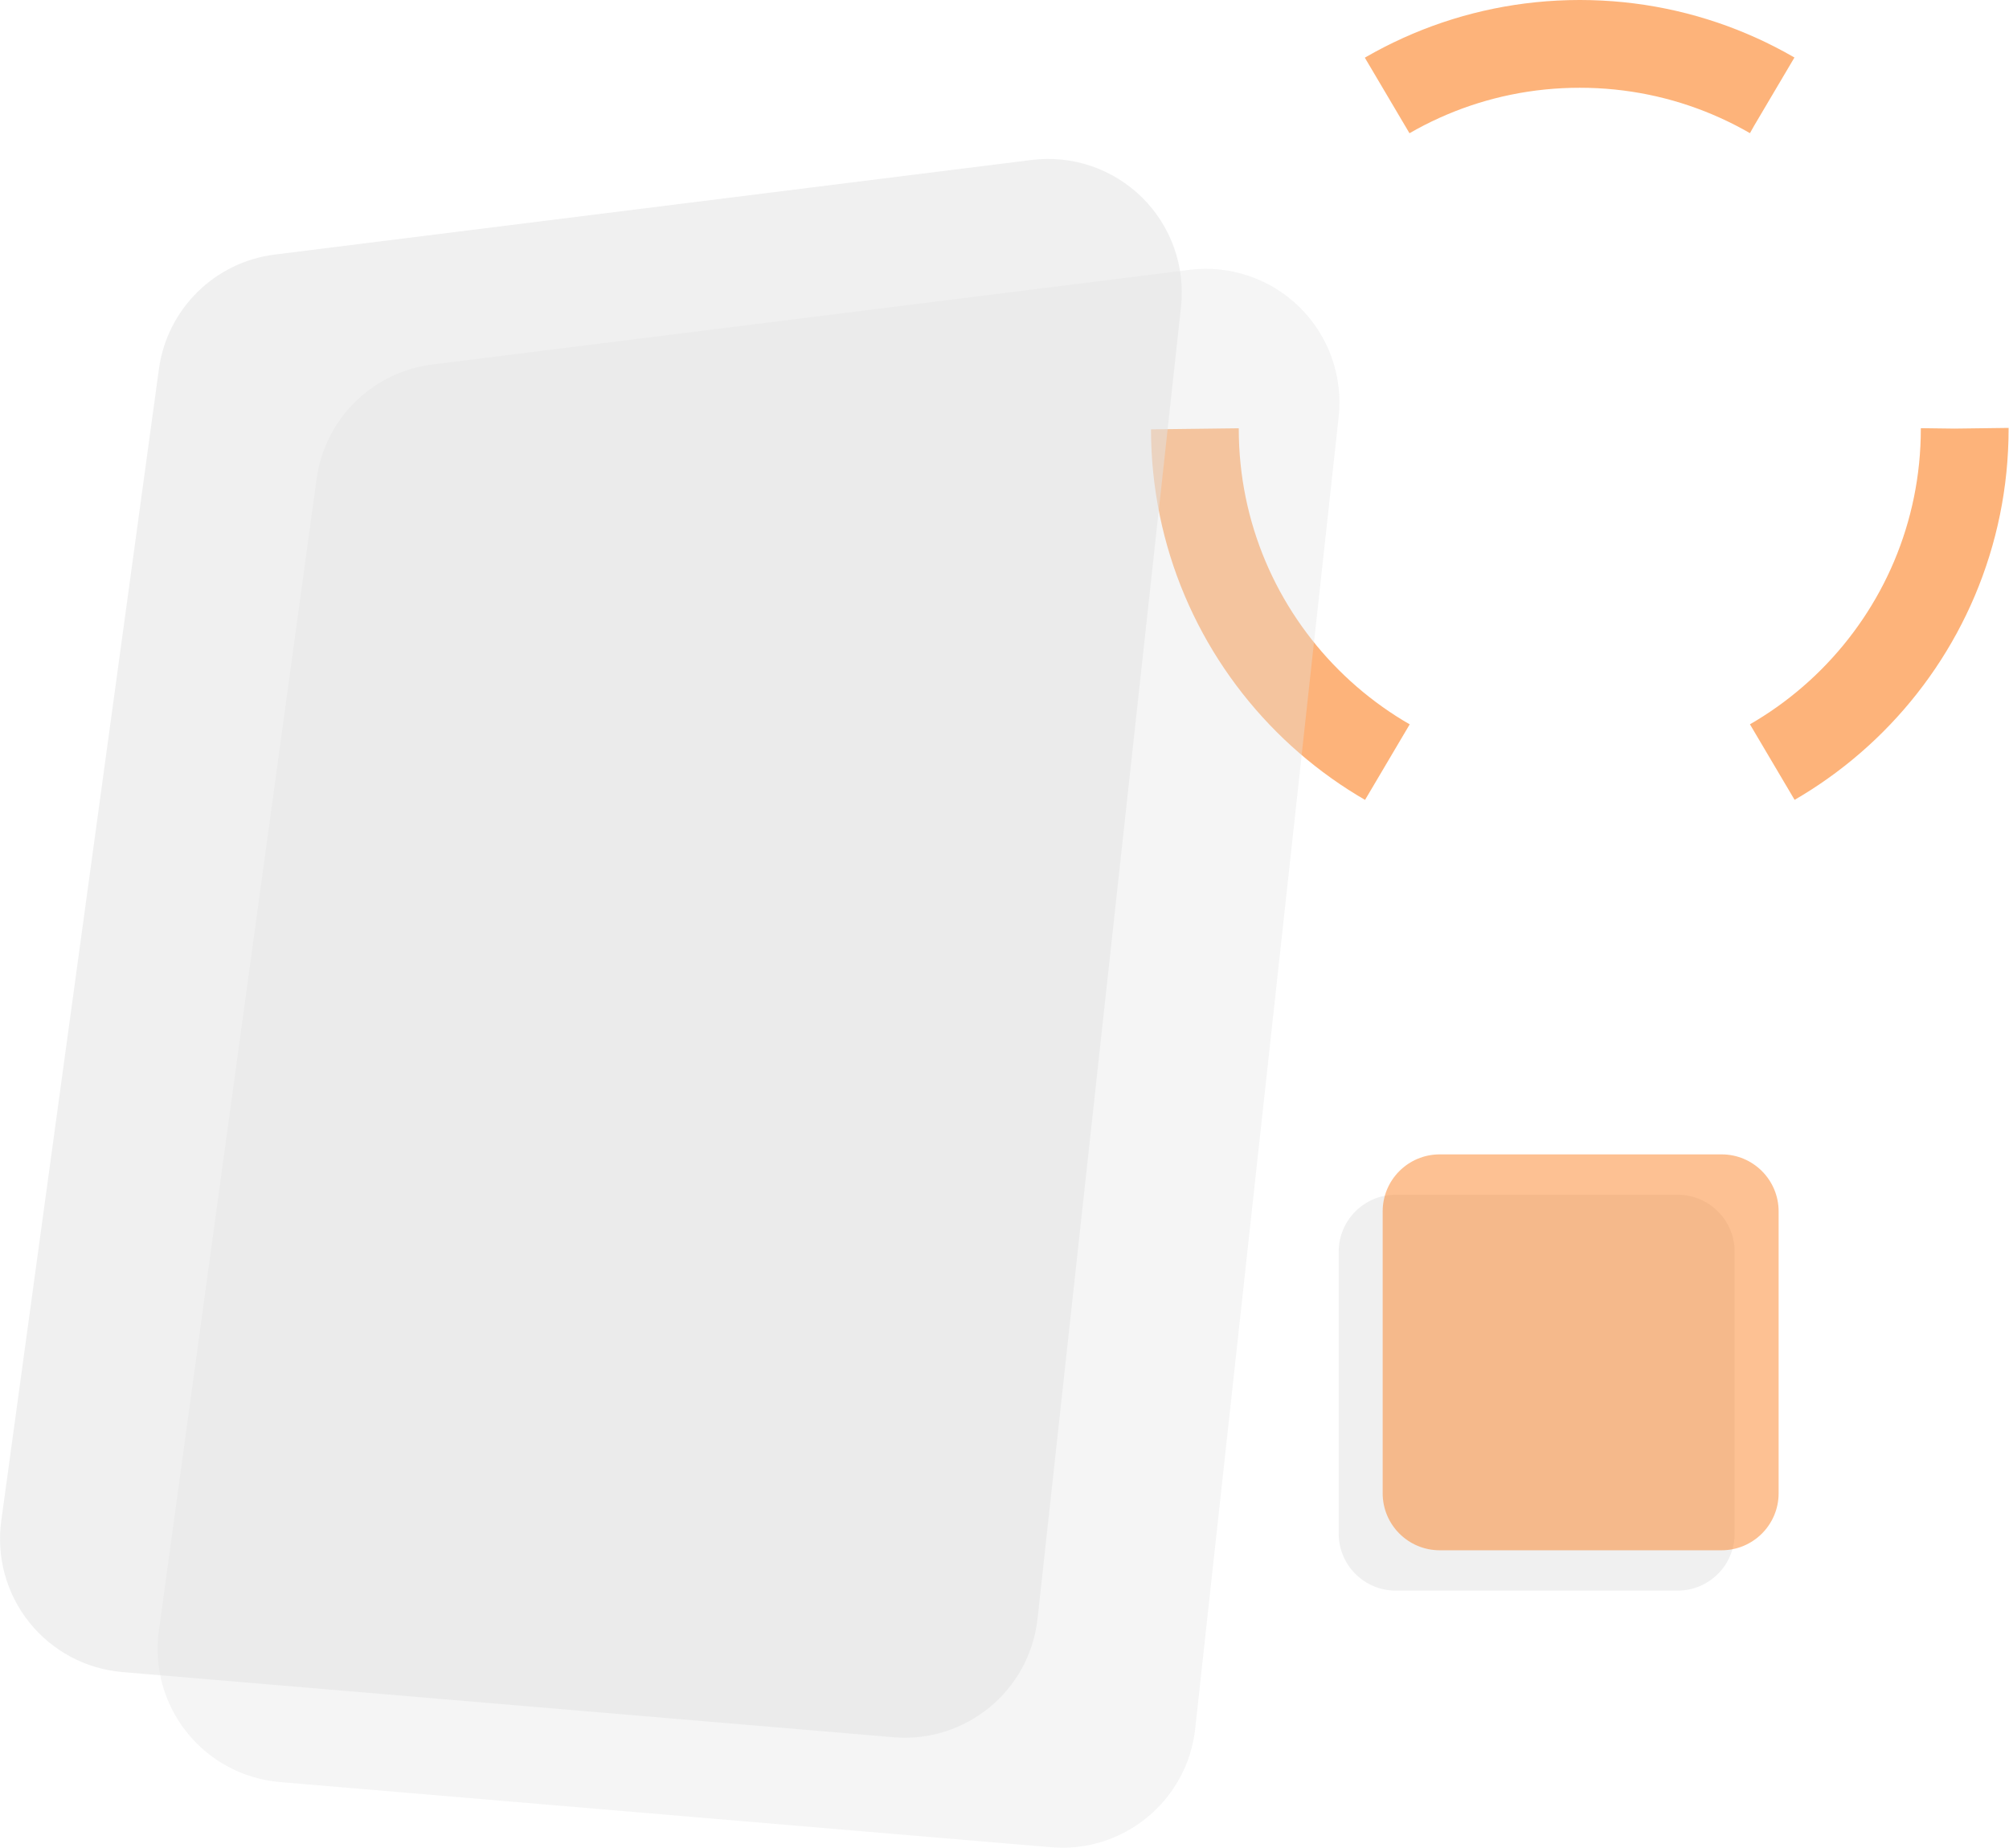
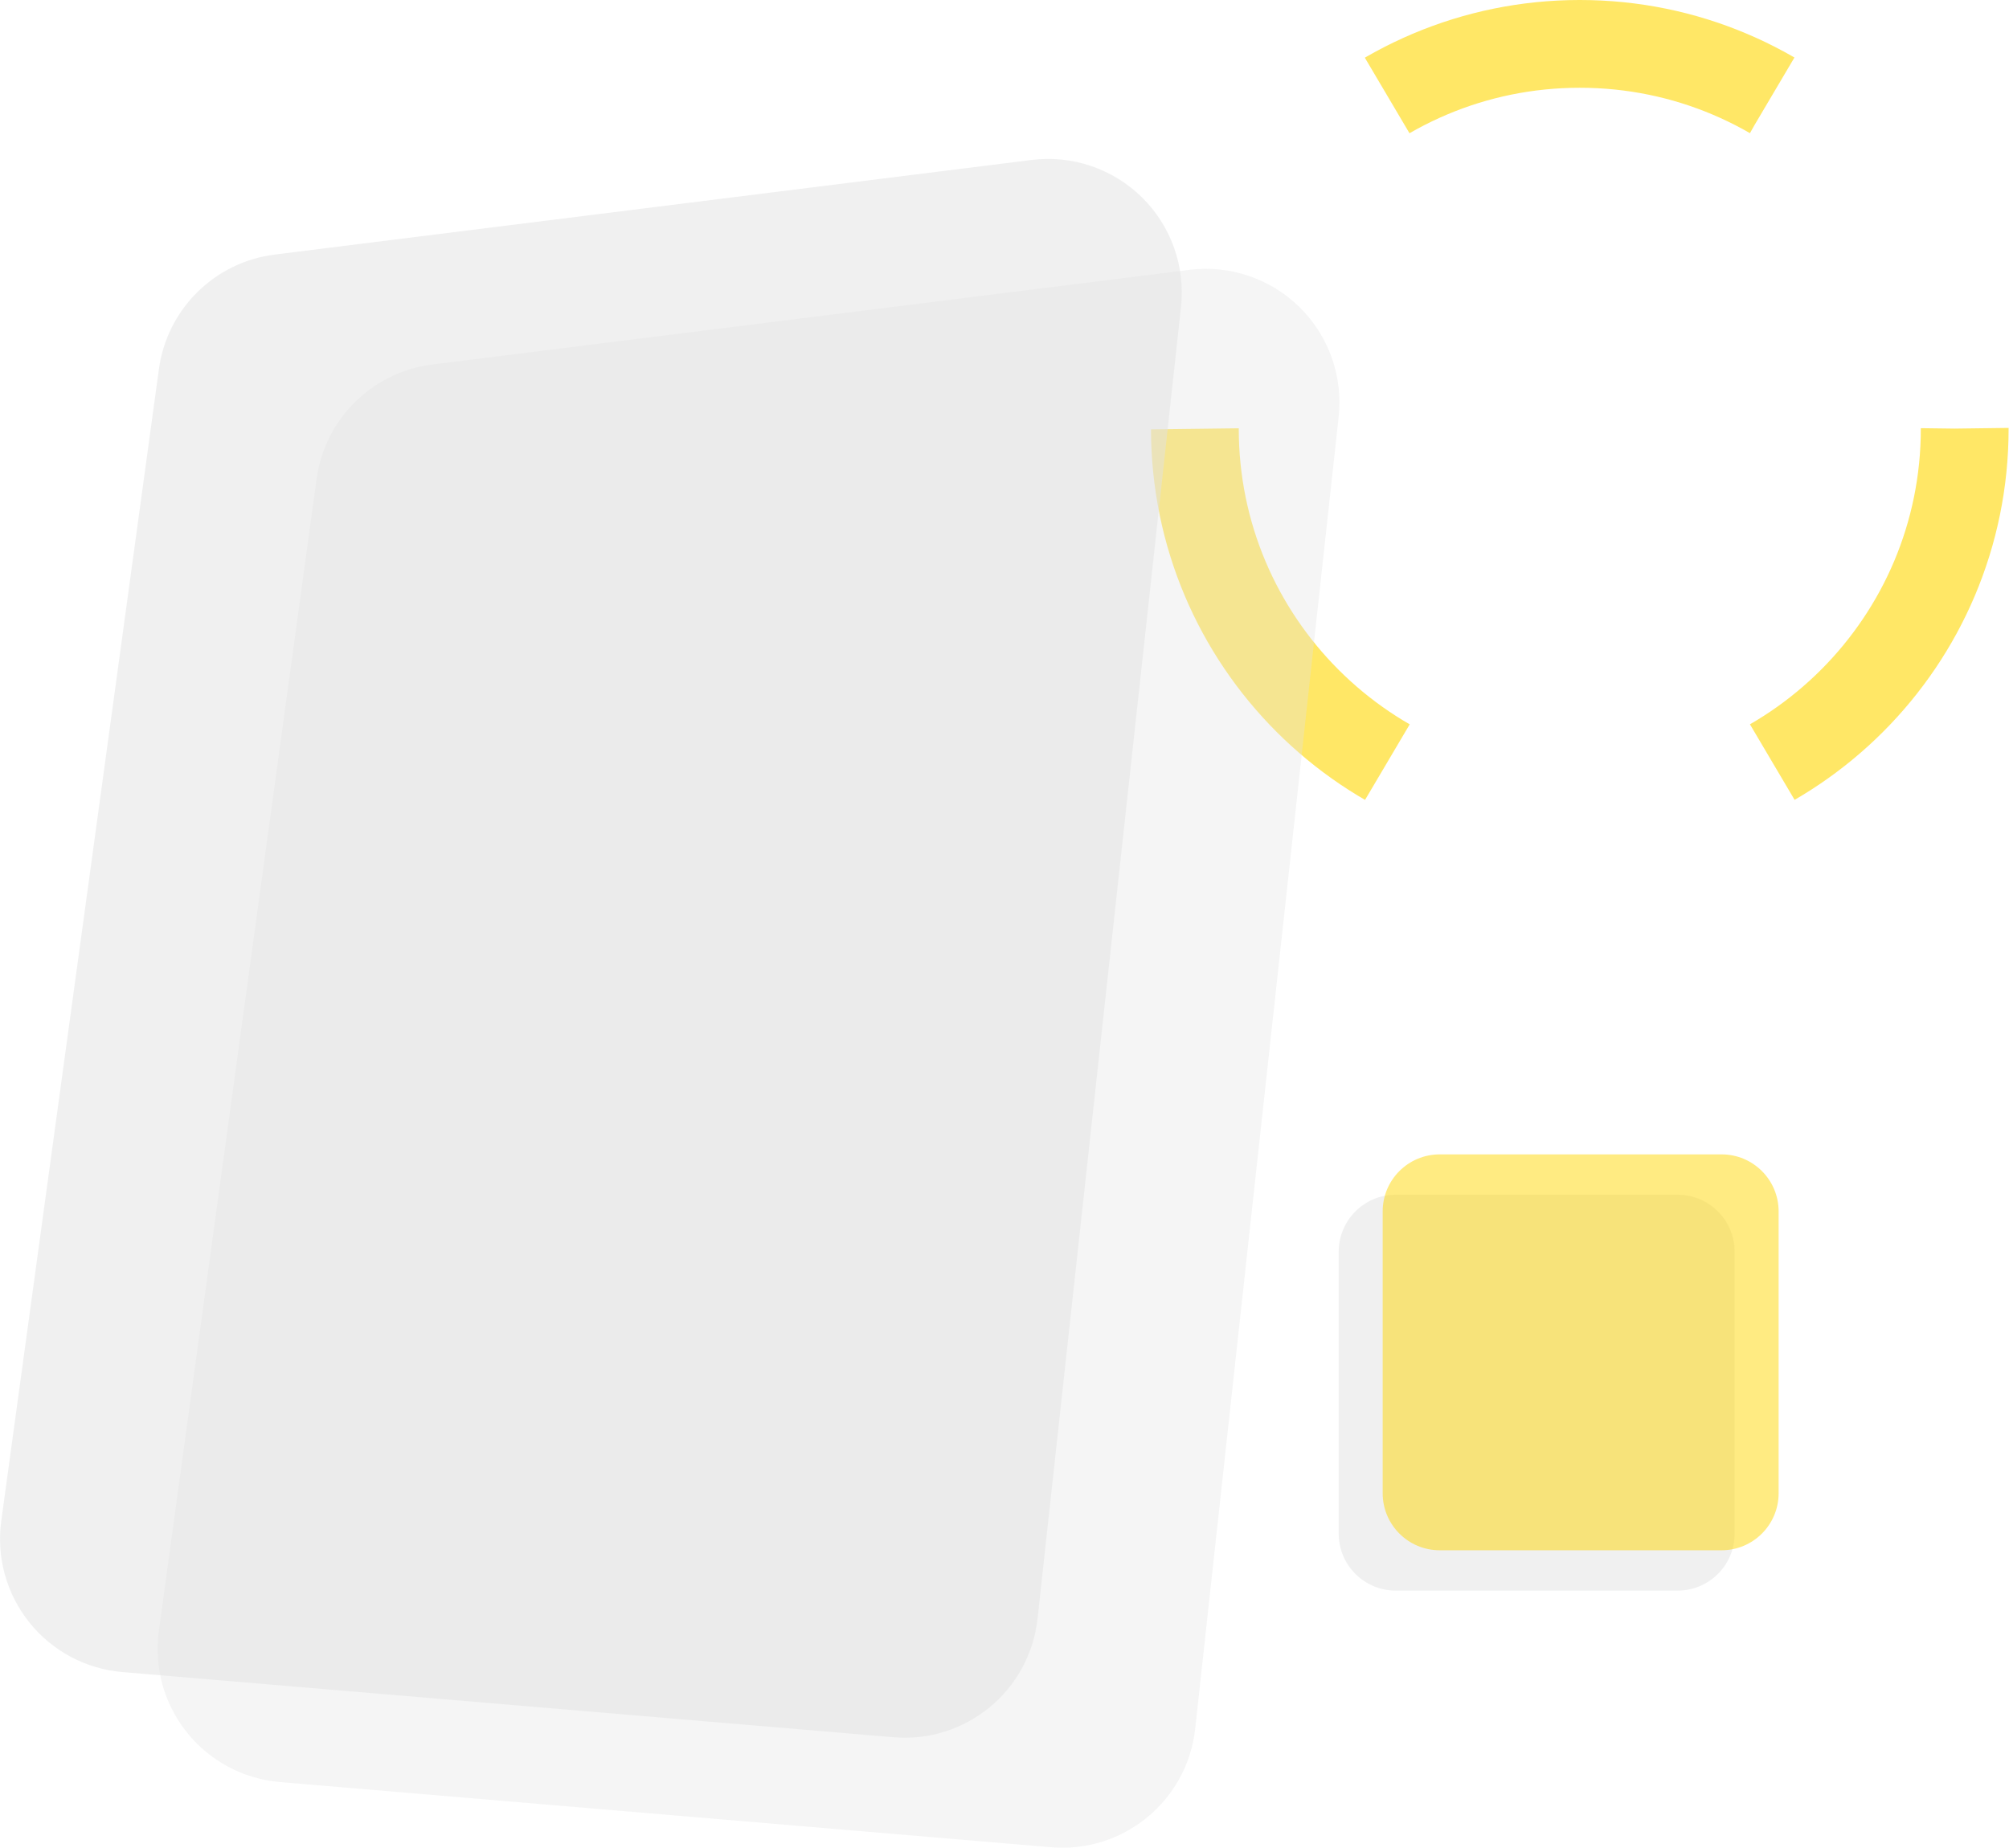
<svg xmlns="http://www.w3.org/2000/svg" id="Layer_1" data-name="Layer 1" viewBox="0 0 801.16 736.95">
  <g opacity="0.6">
-     <circle id="future-loader-1" cx="630" cy="171" r="153.5" fill="none" stroke="#fb8122" stroke-miterlimit="10" stroke-width="35" stroke-dasharray="160.75 0 0 0 0.01 160.73" />
+     <circle id="future-loader-1" cx="630" cy="171" r="153.5" fill="none" stroke="#ffd700" stroke-miterlimit="10" stroke-width="35" stroke-dasharray="160.75 0 0 0 0.01 160.73" />
  </g>
  <path id="big-screen-back" d="M419,741.76l-307.52-26a53.28,53.28,0,0,1-48.3-60.31L126.08,196a53.28,53.28,0,0,1,46.18-45.64l301.85-37.73a53.27,53.27,0,0,1,59.56,58.66l-57.2,523.14A53.28,53.28,0,0,1,419,741.76Z" transform="translate(0.16 -5)" fill="#e1e2e2" opacity="0.35" />
  <path id="big-screen-front" d="M356.16,697.9l-307.52-26A53.28,53.28,0,0,1,.34,611.6L63.21,152.17a53.29,53.29,0,0,1,46.18-45.64L411.24,68.8a53.27,53.27,0,0,1,59.57,58.65L413.61,650.6A53.29,53.29,0,0,1,356.16,697.9Z" transform="translate(0.16 -5)" fill="#e1e2e2" opacity="0.5" />
  <rect id="square-scree-1" x="533.85" y="476.51" width="157.9" height="157.9" rx="22.74" fill="#e1e2e2" opacity="0.5" />
-   <rect x="551.39" y="460.42" width="157.9" height="157.9" rx="22.74" fill="#fb8122" opacity="0.49" />
+   <rect x="551.39" y="460.42" width="157.9" height="157.9" rx="22.74" fill="#ffd700" opacity="0.49" />
</svg>
